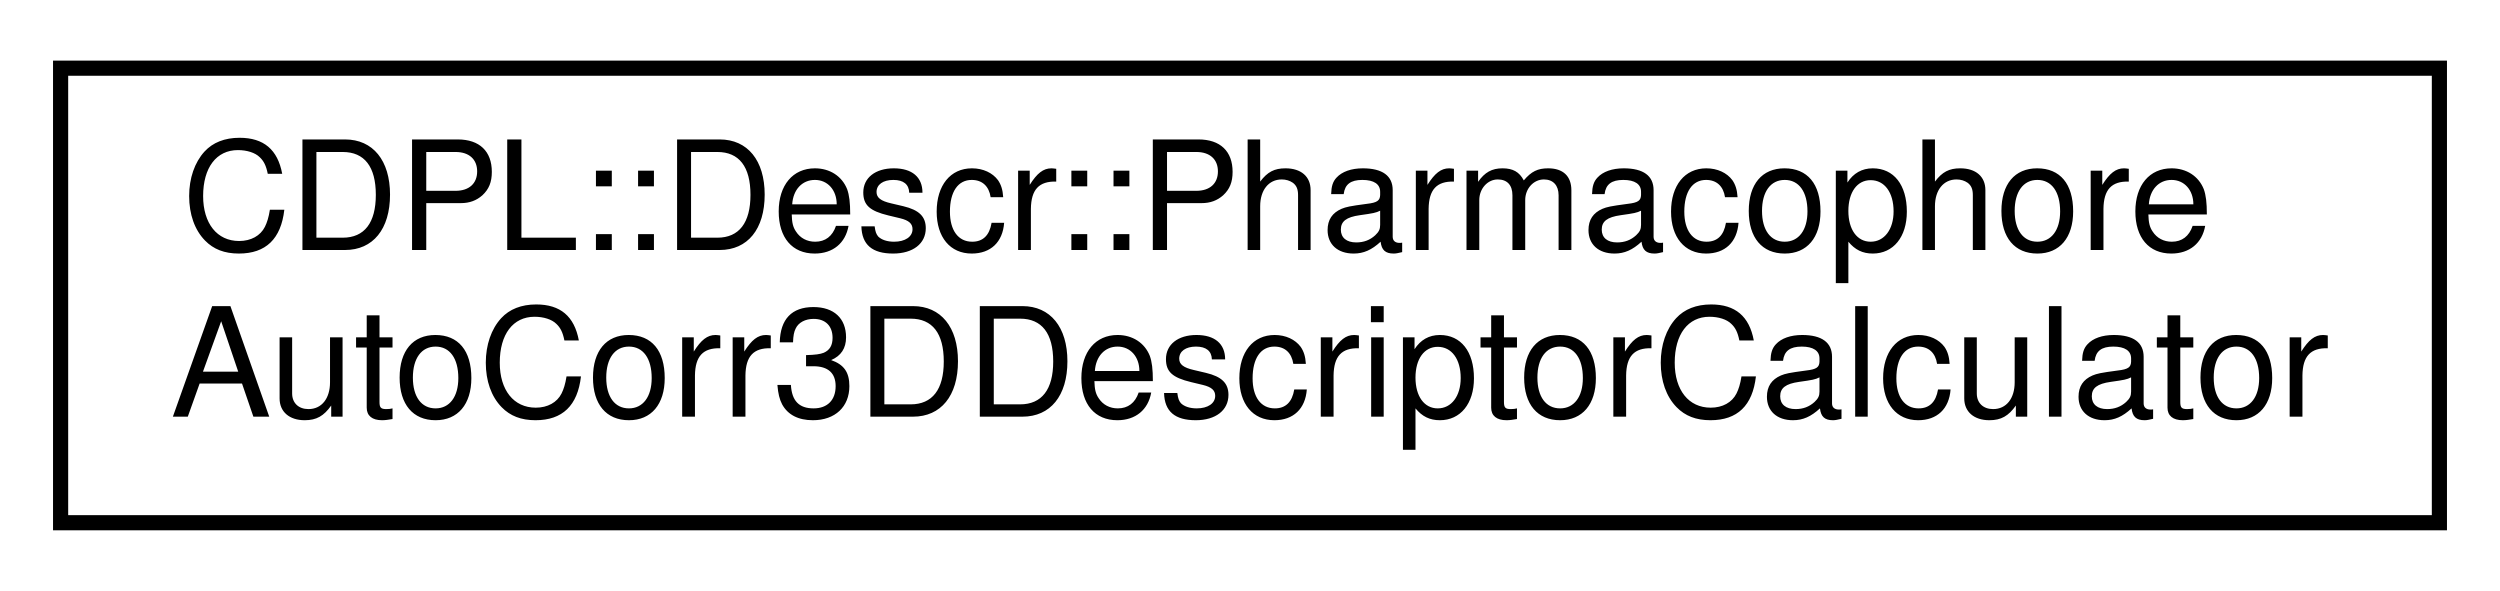
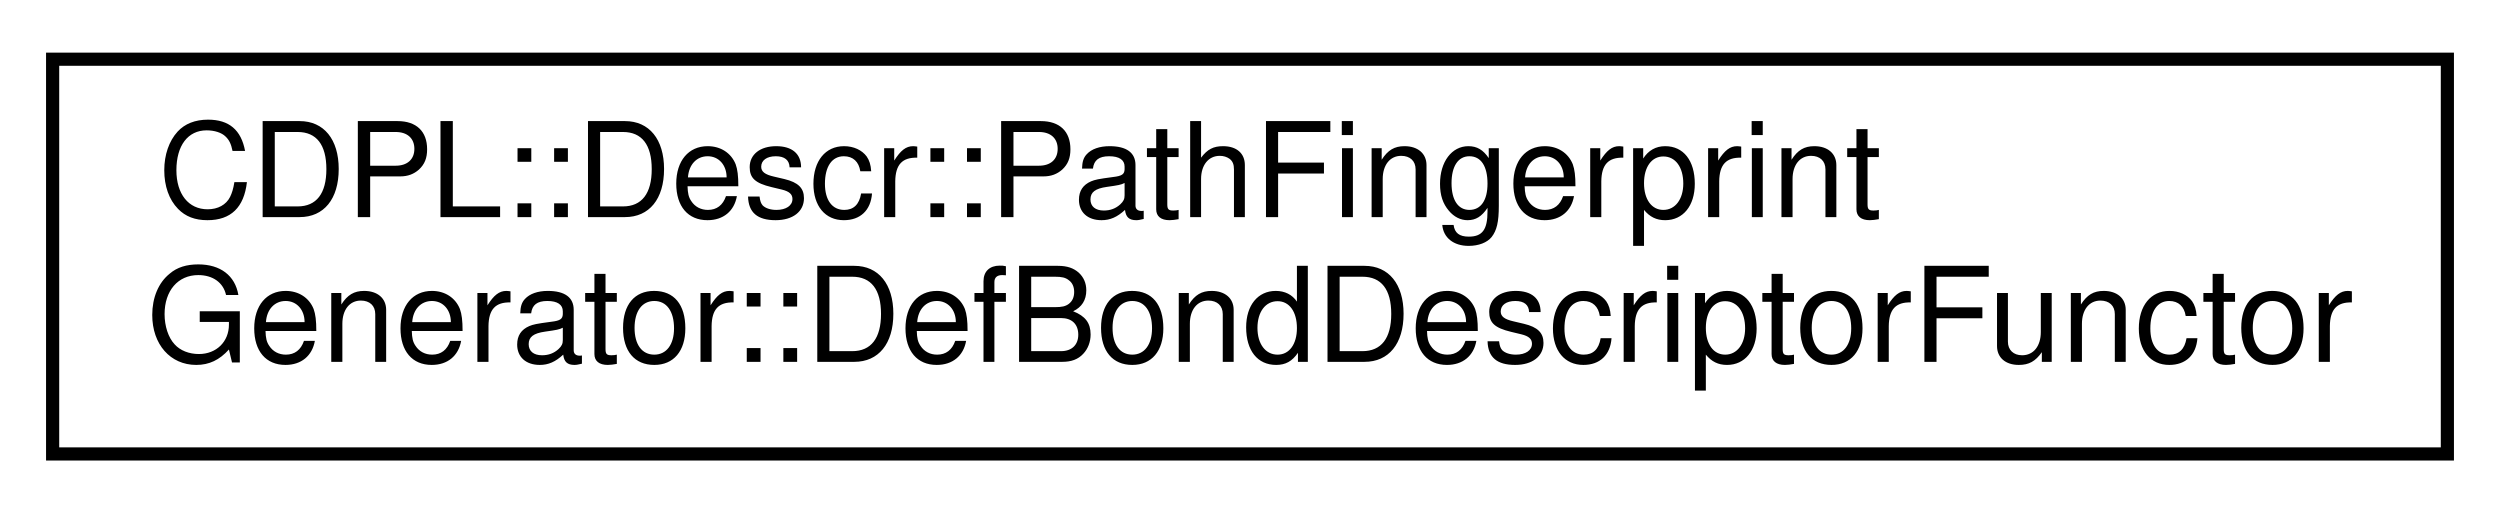
- <svg xmlns="http://www.w3.org/2000/svg" xmlns:xlink="http://www.w3.org/1999/xlink" width="165pt" height="39pt" viewBox="0.00 0.00 165.00 39.00">
+ <svg xmlns="http://www.w3.org/2000/svg" xmlns:xlink="http://www.w3.org/1999/xlink" width="190pt" height="39pt" viewBox="0.00 0.00 190.00 39.00">
  <g id="graph0" class="graph" transform="scale(1 1) rotate(0) translate(4 35)">
    <g id="node1" class="node">
      <g id="a_node1">
-         <a xlink:href="classCDPL_1_1Descr_1_1PharmacophoreAutoCorr3DDescriptorCalculator.html" target="_top" xlink:title="PharmacophoreAutoCorr3DDescriptorCalculator.">
-           <polygon fill="none" stroke="black" points="0,-0.5 0,-30.5 157,-30.5 157,-0.5 0,-0.5" />
-           <text text-anchor="start" x="8" y="-18.5" font-family="Helvetica" font-size="10.00">CDPL::Descr::Pharmacophore</text>
-           <text text-anchor="middle" x="78.5" y="-7.5" font-family="Helvetica" font-size="10.00">AutoCorr3DDescriptorCalculator</text>
+         <a xlink:href="classCDPL_1_1Descr_1_1PathFingerprintGenerator_1_1DefBondDescriptorFunctor.html" target="_top" xlink:title="The default functor for the generation of bond descriptors.">
+           <polygon fill="none" stroke="black" points="0,-0.5 0,-30.5 182,-30.5 182,-0.5 0,-0.5" />
+           <text text-anchor="start" x="8" y="-18.5" font-family="Helvetica" font-size="10.00">CDPL::Descr::PathFingerprint</text>
+           <text text-anchor="middle" x="91" y="-7.5" font-family="Helvetica" font-size="10.00">Generator::DefBondDescriptorFunctor</text>
        </a>
      </g>
    </g>
  </g>
</svg>
